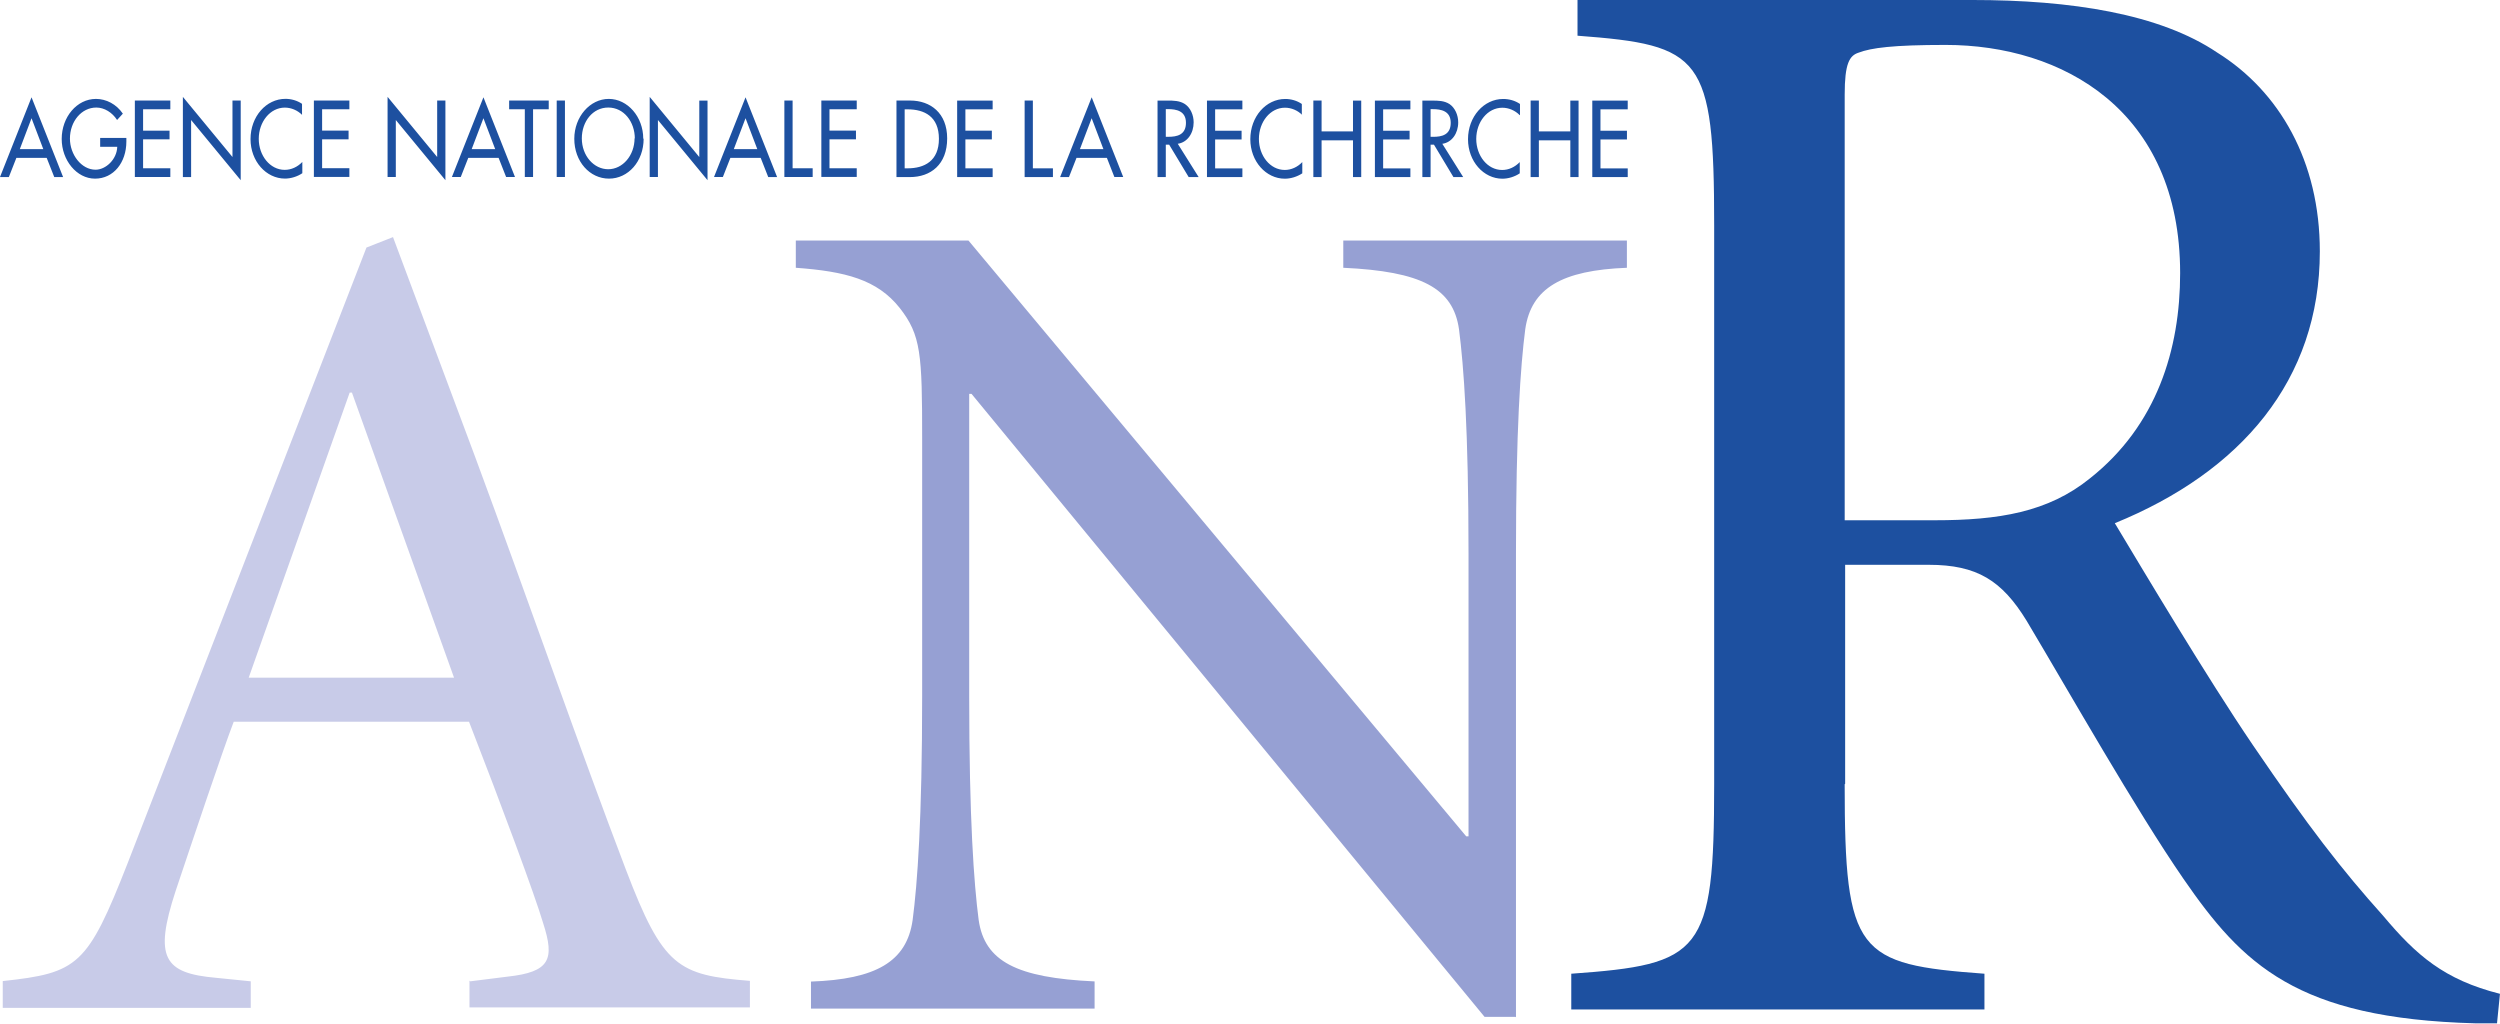
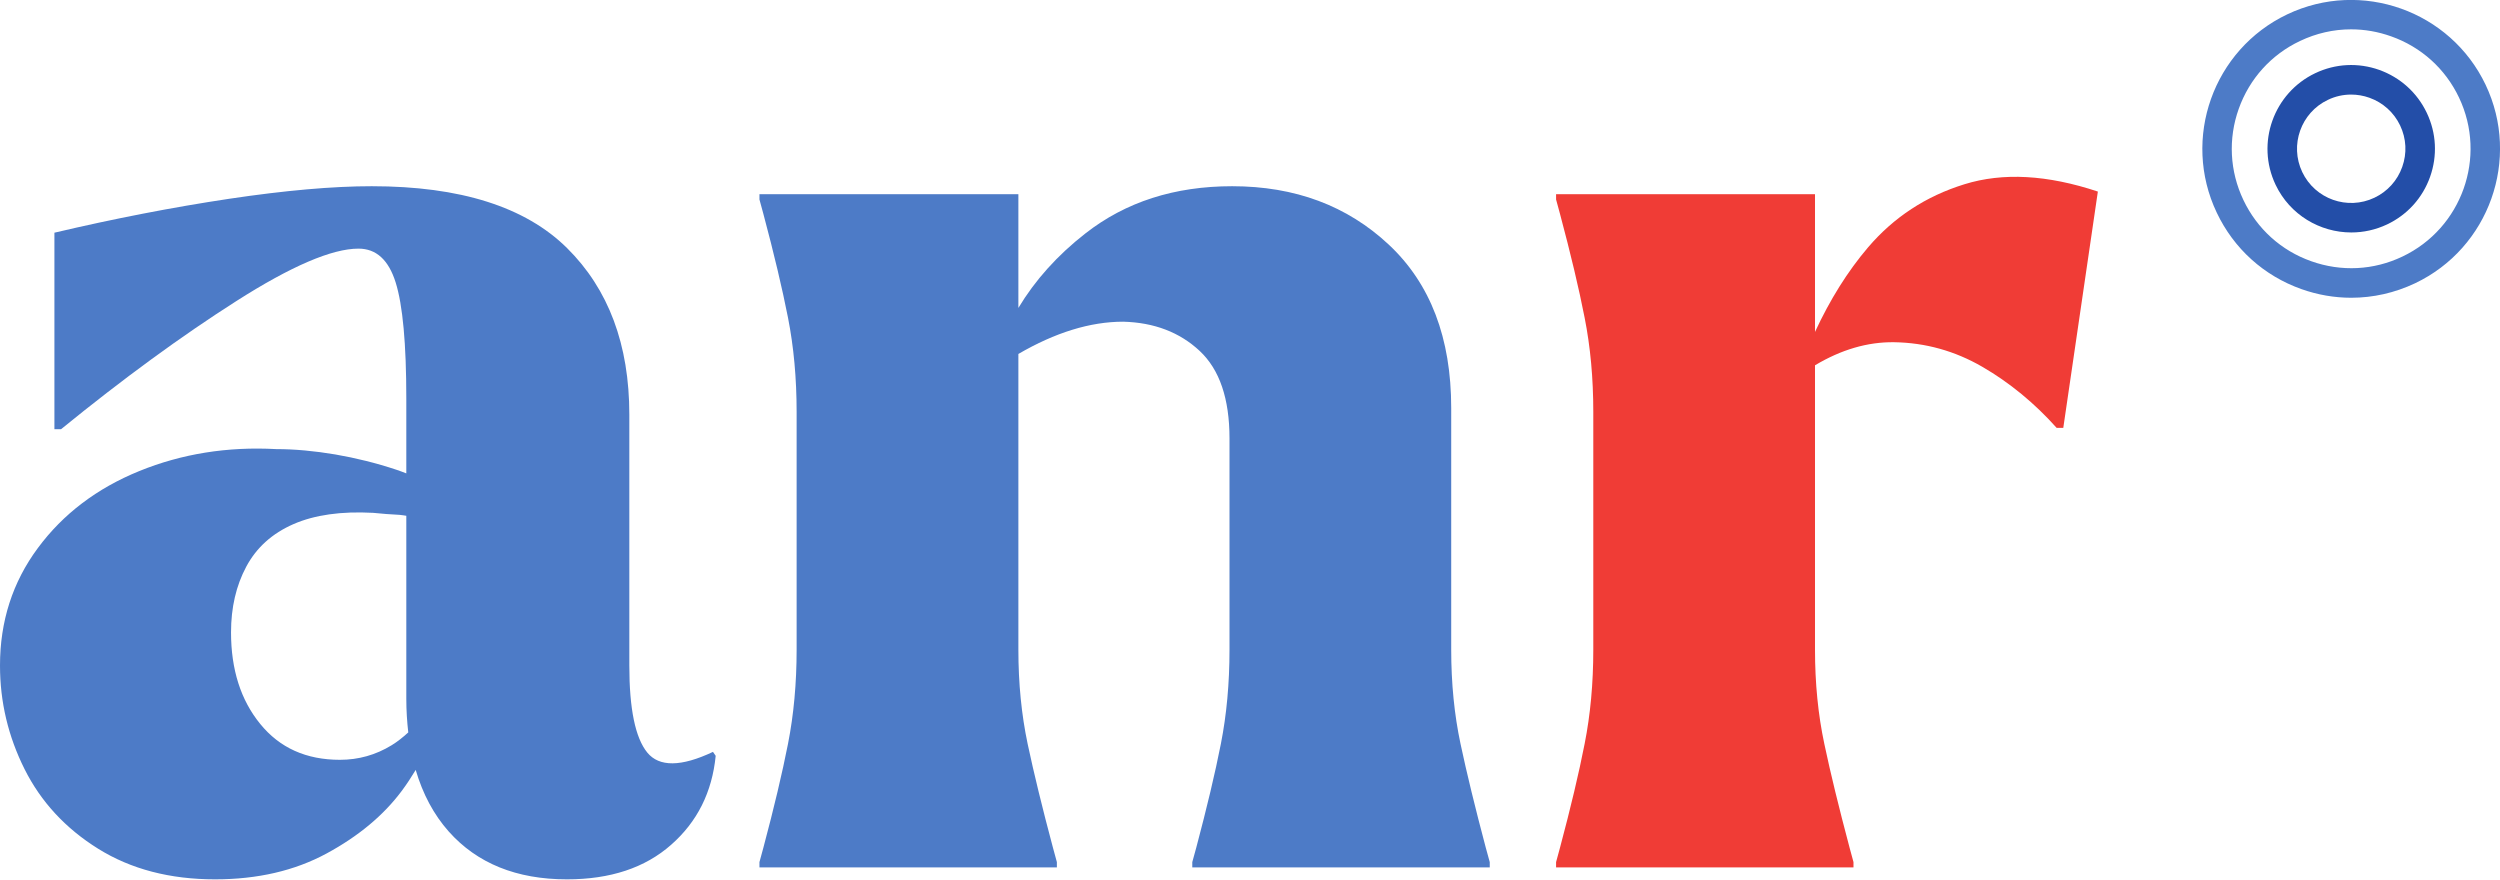
- <svg xmlns="http://www.w3.org/2000/svg" width="813.607" height="333.07">
-   <path fill="#c8cbe8" d="M153.05 319.364l12.066-1.52c13.956-1.507 15.433-5.657 11.667-17.353-2.658-9.04-13.587-38.47-24.146-65.61H76.065c-3.765 9.81-13.587 39.22-18.903 55.06-7.162 21.87-3.766 26.78 13.144 28.28l11.297 1.14V328H.896v-8.715c24.515-2.658 27.542-4.947 40.686-38.47l77.68-200.255 8.64-3.398 26.766 71.63c17.722 47.847 34.336 95.77 49.03 134.24 12.065 31.677 16.983 34.336 40.353 36.182v8.64h-91.26v-8.714zm-72.037-98.82h66.75l-33.227-92.78h-.738l-32.86 92.78z" />
-   <path fill="#96a0d3" d="M493.143 330.927h-10.005L316.186 128.192h-.768v98.104c0 40.39 1.536 61.162 3.08 73.087 1.92 13.46 12.33 18.85 37.73 20.01v8.84h-92.3v-8.788c21.193-.738 31.16-6.498 33.08-20.01 1.552-11.888 3.102-32.637 3.103-73.028v-83.513c0-27.69-.36-33.82-7.31-42.68-7.31-9.23-17.64-11.888-33.81-13.07v-8.86h56.19l162 193.904h.74v-91.93c0-40.39-1.55-61.14-3.1-73.103-1.92-13.44-12.26-18.83-37.66-20.01v-8.86h92.3v8.86c-21.11.812-31.16 6.572-33.08 20.01-1.55 11.962-3.02 32.71-3.02 73.102v150.78z" />
-   <path fill="#1d50a0" d="M600.337 255.234c0 55.085 4.04 58.63 45.485 61.656v11.63H511.36v-11.63c42.458-3.027 46.504-6.572 46.504-61.656V73.292c0-55.1-4.046-58.63-44.474-61.67V-.002h128.37c32.343 0 61.14 4.503 79.852 17.13 20.232 12.627 33.36 35.37 33.36 64.683 0 41.94-25.77 71.78-66.72 88.46 9.103 15.14 29.83 49.99 44.982 72.29 18.202 26.73 28.812 40.39 42.458 55.61 10.61 12.63 19.715 20.68 37.902 25.26l-.96 9.6h-7.09c-58.11-1.55-75.76-19.2-94.957-47.03-15.654-22.74-36.846-60.18-51.023-83.95-8.05-13.14-16.17-18.234-31.825-18.24h-27.25v71.26zm0-85.92h29.314c20.72 0 36.89-2.584 50.54-13.66 21.73-17.206 29.32-41.942 29.32-66.752 0-53.09-38.41-74.283-76.32-74.283-17.18 0-24.25.96-28.3 2.51-3.02.96-4.55 3.54-4.55 13.66v138.52z" />
-   <path fill="#1d50a0" d="M5.33 51.376l-2.45 6.24H0l10.264-25.948 10.27 25.948h-2.88l-2.458-6.24H5.33zm4.934-12.907L6.446 48.53h7.643l-3.83-10.06zm30.86 6.6v.99c0 6.83-4.165 12.08-10.19 12.08-6.01 0-10.854-6.01-10.854-12.91 0-7.16 4.947-13.04 11.15-13.04 3.323 0 6.646 1.7 8.75 4.8l-1.876 2.06C36.554 36.62 33.97 35 31.34 35c-4.814 0-8.58 4.503-8.58 10.115 0 5.17 3.707 10.116 8.344 10.116 3.345 0 6.94-3.39 7.052-7.45h-5.56V44.9h8.528zm2.763-12.35h11.548v2.84h-8.868v6.96h8.61v2.83h-8.61v9.41h8.868v2.84H43.887V32.72zm15.63-1.19l16.14 19.57V32.72h2.68v25.92l-16.14-19.58v18.555h-2.68v-26.08zm38.87 5.93c-1.55-1.58-3.648-2.44-5.686-2.44-4.8 0-8.49 4.65-8.49 10.16 0 5.45 3.66 10.1 8.45 10.1 2.11 0 4.14-.92 5.73-2.57v3.66c-1.65 1.12-3.76 1.75-5.65 1.75-6.13 0-11.21-5.65-11.21-12.85 0-7.36 5.1-13.1 11.37-13.1 1.85 0 3.77.52 5.39 1.62v3.54zm3.763-4.75h11.55v2.84h-8.87v6.96h8.61v2.83h-8.61v9.41h8.87v2.84h-11.55V32.72zm23.983-1.19l16.142 19.58V32.72h2.68v25.92l-16.14-19.582v18.55h-2.682V31.53zM152.4 51.37l-2.452 6.24h-2.88l10.264-25.946 10.27 25.948h-2.886l-2.452-6.24H152.4zm4.932-12.905l-3.825 10.06h7.65l-3.827-10.06zm16.148 19.14h-2.682V35.56h-5.102v-2.836h12.885v2.836h-5.1v22.056zm7.697 0h2.68V32.72h-2.68v24.89zm28.288-12.443c0 7.4-5.05 12.974-11.268 12.973-6.276 0-11.298-5.575-11.298-12.973 0-7.133 5.09-12.974 11.22-12.974 6.13 0 11.22 5.835 11.22 12.924m-2.74 0c0-5.464-3.55-10.116-8.64-10.116-5.07 0-8.61 4.576-8.61 10.04 0 5.686 3.95 10.042 8.59 10.042 4.65 0 8.58-4.43 8.58-10.117m4.92-13.43l16.14 19.58V32.73h2.68v25.91l-16.14-19.582v18.555h-2.68v-26.08zm26.26 19.84l-2.45 6.24h-2.88l10.264-25.94 10.27 25.95h-2.888l-2.455-6.24h-9.86zm4.933-12.9l-3.82 10.06h7.644l-3.826-10.07zm15.312 16.3h6.533v2.84h-9.21v-24.9h2.68v22.06zm9.325-22.06h11.55v2.84h-8.87v6.96h8.62v2.83h-8.62v9.41h8.87v2.84H267.3V32.72zm24.47.01h4.454c6.586 0 12.057 4.03 12.057 12.32 0 8.5-5.36 12.59-12.145 12.59h-4.356v-24.9zm2.68 22.06h.946c5.46 0 10.2-2.38 10.2-9.6 0-7.27-4.724-9.6-10.203-9.6h-.947v19.2zm17.08-22.05h11.55v2.84h-8.87v6.96h8.61v2.84h-8.61v9.42h8.87v2.837H311.5v-24.9zm24.64 22.05h6.53v2.84h-9.21v-24.9h2.68v22.06zm14.2-3.4l-2.45 6.24h-2.88l10.27-25.96 10.267 25.95h-2.88l-2.44-6.24h-9.87zm4.935-12.91l-3.82 10.06h7.64l-3.828-10.07zm34.82 19.15h-3.25l-6.34-10.53H379.4v10.53h-2.69V32.73h3.25c1.92 0 3.97.022 5.683 1.144 1.793 1.226 2.82 3.566 2.82 5.945 0 3.57-2.053 6.54-5.17 6.97l6.794 10.83zM379.4 44.52h.86c2.73 0 5.7-.59 5.7-4.56 0-3.9-3.196-4.45-5.85-4.45h-.71v9.01zm13.376-11.79h11.546v2.85h-8.866v6.966h8.61v2.837h-8.61v9.413h8.87v2.833H392.8v-24.9zm31.086 4.75c-1.534-1.58-3.646-2.43-5.67-2.43-4.82 0-8.49 4.657-8.49 10.16 0 5.45 3.64 10.1 8.43 10.1 2.07 0 4.137-.92 5.69-2.563v3.66c-1.7 1.12-3.768 1.75-5.688 1.75-6.13 0-11.227-5.65-11.227-12.85 0-7.35 5.097-13.1 11.374-13.1 1.85 0 3.77.52 5.39 1.628v3.55zm16.46 5.29V32.73h2.68v24.89h-2.68V45.663H430.1v11.954h-2.68v-24.89h2.68V42.76h10.245zm7.13-10.04h11.55v2.85h-8.87v6.966h8.61v2.837h-8.61v9.413h8.87v2.833h-11.55v-24.9zm28.81 24.9h-3.25l-6.33-10.54h-1.104v10.53h-2.68V32.74h3.25c1.844 0 3.912.022 5.61 1.144 1.772 1.226 2.806 3.566 2.806 5.945 0 3.57-2.067 6.54-5.17 6.97l6.795 10.83zm-10.69-13.1h.855c2.735 0 5.7-.59 5.7-4.555 0-3.9-3.19-4.453-5.845-4.452h-.71v9.01zm29.02-7.036c-1.53-1.58-3.64-2.436-5.666-2.435-4.822 0-8.492 4.65-8.492 10.16 0 5.45 3.64 10.1 8.43 10.1 2.12 0 4.14-.92 5.73-2.57v3.66c-1.65 1.12-3.76 1.75-5.642 1.75-6.13 0-11.2-5.65-11.2-12.85 0-7.355 5.17-13.1 11.45-13.1 1.92 0 3.84.52 5.467 1.624v3.546zm16.46 5.29V32.73h2.68v24.89h-2.68V45.663h-10.24v11.954h-2.68v-24.89h2.68V42.76h10.24zm7.127-10.04h11.55v2.843h-8.87v6.964h8.62v2.83h-8.616v9.416h8.87v2.838H518.2v-24.9z" />
+ <svg xmlns="http://www.w3.org/2000/svg" id="svg25" version="1.2" viewBox="0 0 169.76 59.71" height="59.71pt" width="169.76pt">
+   <defs id="defs8">
+     <clipPath id="clip1">
+       <path id="path2" d="M 149 0 L 169.762 0 L 169.762 21 L 149 21 Z M 149 0 " />
+     </clipPath>
+     <clipPath id="clip2">
+       <path id="path5" d="M 0 12 L 49 12 L 49 59.711 L 0 59.711 Z M 0 12 " />
+     </clipPath>
+   </defs>
+   <g id="surface311">
+     <g id="g12" clip-rule="nonzero" clip-path="url(#clip1)">
+       <path id="path10" d="M 159.648 1.992 C 158.461 1.992 157.281 2.258 156.176 2.785 C 154.223 3.711 152.746 5.348 152.02 7.387 C 151.293 9.426 151.406 11.629 152.336 13.582 C 153.266 15.539 154.898 17.016 156.941 17.738 C 158.98 18.465 161.18 18.355 163.133 17.422 C 167.172 15.504 168.895 10.66 166.977 6.625 C 166.047 4.668 164.41 3.191 162.371 2.469 C 161.484 2.152 160.566 1.992 159.648 1.992 Z M 159.66 20.219 C 158.52 20.219 157.375 20.023 156.27 19.629 C 153.723 18.723 151.684 16.883 150.527 14.441 C 148.133 9.41 150.281 3.367 155.316 0.973 C 160.348 -1.418 166.391 0.73 168.785 5.762 C 171.176 10.797 169.027 16.84 163.996 19.234 C 162.617 19.887 161.145 20.219 159.66 20.219 " style=" stroke:none;fill-rule:nonzero;fill:rgb(30.249%,48.224%,77.913%);fill-opacity:1;" />
+     </g>
+     <path id="path14" d="M 159.652 6.422 C 159.113 6.422 158.574 6.539 158.074 6.781 C 156.242 7.648 155.461 9.852 156.332 11.684 C 157.203 13.516 159.402 14.297 161.234 13.426 C 162.121 13.004 162.793 12.262 163.121 11.336 C 163.453 10.41 163.402 9.41 162.98 8.523 C 162.559 7.637 161.812 6.965 160.891 6.637 C 160.484 6.492 160.066 6.422 159.652 6.422 Z M 159.664 15.785 C 157.535 15.785 155.492 14.59 154.52 12.543 C 153.176 9.711 154.387 6.316 157.215 4.969 C 158.586 4.316 160.129 4.238 161.559 4.746 C 162.988 5.258 164.137 6.293 164.789 7.664 C 165.441 9.035 165.52 10.578 165.012 12.008 C 164.504 13.438 163.469 14.586 162.094 15.238 C 161.309 15.609 160.48 15.785 159.664 15.785 " style=" stroke:none;fill-rule:nonzero;fill:rgb(13.893%,30.782%,65.923%);fill-opacity:1;" />
+     <g id="g18" clip-rule="nonzero" clip-path="url(#clip2)">
+       <path id="path16" d="M 26.598 50.602 C 25.516 51.266 24.344 51.594 23.082 51.594 C 20.797 51.594 18.992 50.785 17.672 49.16 C 16.348 47.539 15.688 45.465 15.688 42.941 C 15.688 41.258 16.031 39.77 16.723 38.477 C 17.414 37.184 18.48 36.223 19.926 35.59 C 21.367 34.961 23.172 34.707 25.336 34.824 C 25.934 34.887 26.535 34.93 27.137 34.961 C 27.301 34.969 27.434 35.008 27.59 35.023 L 27.59 47.449 C 27.59 48.25 27.641 49.004 27.723 49.734 C 27.359 50.066 26.984 50.367 26.598 50.602 Z M 48.414 51.055 C 46.254 52.078 44.762 52.09 43.953 51.102 C 43.141 50.105 42.734 48.141 42.734 45.191 L 42.734 28.152 C 42.734 23.406 41.324 19.633 38.5 16.84 C 35.672 14.043 31.254 12.645 25.242 12.645 C 22.598 12.645 19.367 12.93 15.551 13.5 C 11.734 14.074 7.781 14.84 3.695 15.801 L 3.695 29.145 L 4.145 29.145 C 8.352 25.719 12.32 22.82 16.047 20.445 C 19.773 18.07 22.539 16.883 24.344 16.883 C 25.547 16.883 26.387 17.648 26.867 19.18 C 27.348 20.715 27.59 23.344 27.59 27.07 L 27.59 32.145 C 27.367 32.059 27.148 31.973 26.91 31.895 C 25.559 31.445 24.176 31.102 22.766 30.859 C 21.352 30.621 20.016 30.496 18.754 30.496 C 15.445 30.316 12.352 30.812 9.465 31.984 C 6.582 33.156 4.281 34.902 2.57 37.215 C 0.855 39.527 0 42.188 0 45.191 C 0 47.66 0.555 50.004 1.668 52.227 C 2.781 54.449 4.449 56.254 6.672 57.637 C 8.895 59.02 11.539 59.711 14.605 59.711 C 17.488 59.711 20.016 59.125 22.18 57.953 C 24.344 56.781 26.039 55.367 27.273 53.715 C 27.637 53.227 27.945 52.75 28.227 52.281 C 28.707 53.914 29.449 55.312 30.473 56.465 C 32.398 58.625 35.07 59.711 38.5 59.711 C 41.441 59.711 43.801 58.93 45.574 57.363 C 47.348 55.805 48.355 53.789 48.598 51.324 L 48.414 51.055 " style=" stroke:none;fill-rule:nonzero;fill:rgb(30.249%,48.224%,77.913%);fill-opacity:1;" />
+     </g>
+     <path id="path20" d="M 100.887 57.547 C 100.168 54.84 99.598 52.496 99.176 50.512 C 98.754 48.527 98.543 46.398 98.543 44.113 L 98.543 27.703 C 98.543 22.957 97.133 19.258 94.305 16.613 C 91.48 13.969 87.934 12.645 83.668 12.645 C 79.758 12.645 76.438 13.711 73.707 15.848 C 71.797 17.336 70.285 19.027 69.152 20.91 L 69.152 13.188 L 51.57 13.188 L 51.57 13.547 L 51.84 14.539 C 52.562 17.242 53.117 19.586 53.508 21.57 C 53.898 23.555 54.094 25.688 54.094 27.973 L 54.094 44.113 C 54.094 46.398 53.898 48.527 53.508 50.512 C 53.117 52.496 52.562 54.84 51.84 57.547 L 51.57 58.539 L 51.57 58.898 L 71.766 58.898 L 71.766 58.539 L 71.496 57.547 C 70.773 54.84 70.203 52.496 69.781 50.512 C 69.363 48.527 69.152 46.398 69.152 44.113 L 69.152 24.035 C 71.648 22.582 74.027 21.844 76.273 21.844 C 78.379 21.902 80.105 22.562 81.461 23.828 C 82.812 25.09 83.488 27.07 83.488 29.773 L 83.488 44.113 C 83.488 46.398 83.293 48.527 82.902 50.512 C 82.512 52.496 81.953 54.84 81.234 57.547 L 80.961 58.539 L 80.961 58.898 L 101.16 58.898 L 101.16 58.539 L 100.887 57.547 " style=" stroke:none;fill-rule:nonzero;fill:rgb(30.249%,48.224%,77.913%);fill-opacity:1;" />
+     <path id="path22" d="M 133.391 12.512 C 130.773 13.324 128.598 14.75 126.852 16.793 C 125.453 18.434 124.258 20.359 123.246 22.539 L 123.246 13.188 L 105.664 13.188 L 105.664 13.547 L 105.934 14.539 C 106.656 17.242 107.215 19.586 107.602 21.57 C 107.996 23.555 108.191 25.688 108.191 27.973 L 108.191 44.113 C 108.191 46.398 107.996 48.527 107.602 50.512 C 107.215 52.496 106.656 54.84 105.934 57.547 L 105.664 58.539 L 105.664 58.898 L 125.859 58.898 L 125.859 58.539 L 125.59 57.547 C 124.871 54.84 124.297 52.496 123.879 50.512 C 123.457 48.527 123.246 46.398 123.246 44.113 L 123.246 24.805 C 125.023 23.742 126.812 23.215 128.613 23.238 C 130.742 23.27 132.742 23.828 134.605 24.906 C 136.469 25.988 138.152 27.375 139.656 29.055 L 140.105 29.055 L 142.453 13.008 C 139.023 11.867 136.004 11.699 133.391 12.512 " style=" stroke:none;fill-rule:nonzero;fill:rgb(94.078%,23.679%,21.352%);fill-opacity:1;" />
+   </g>
</svg>
